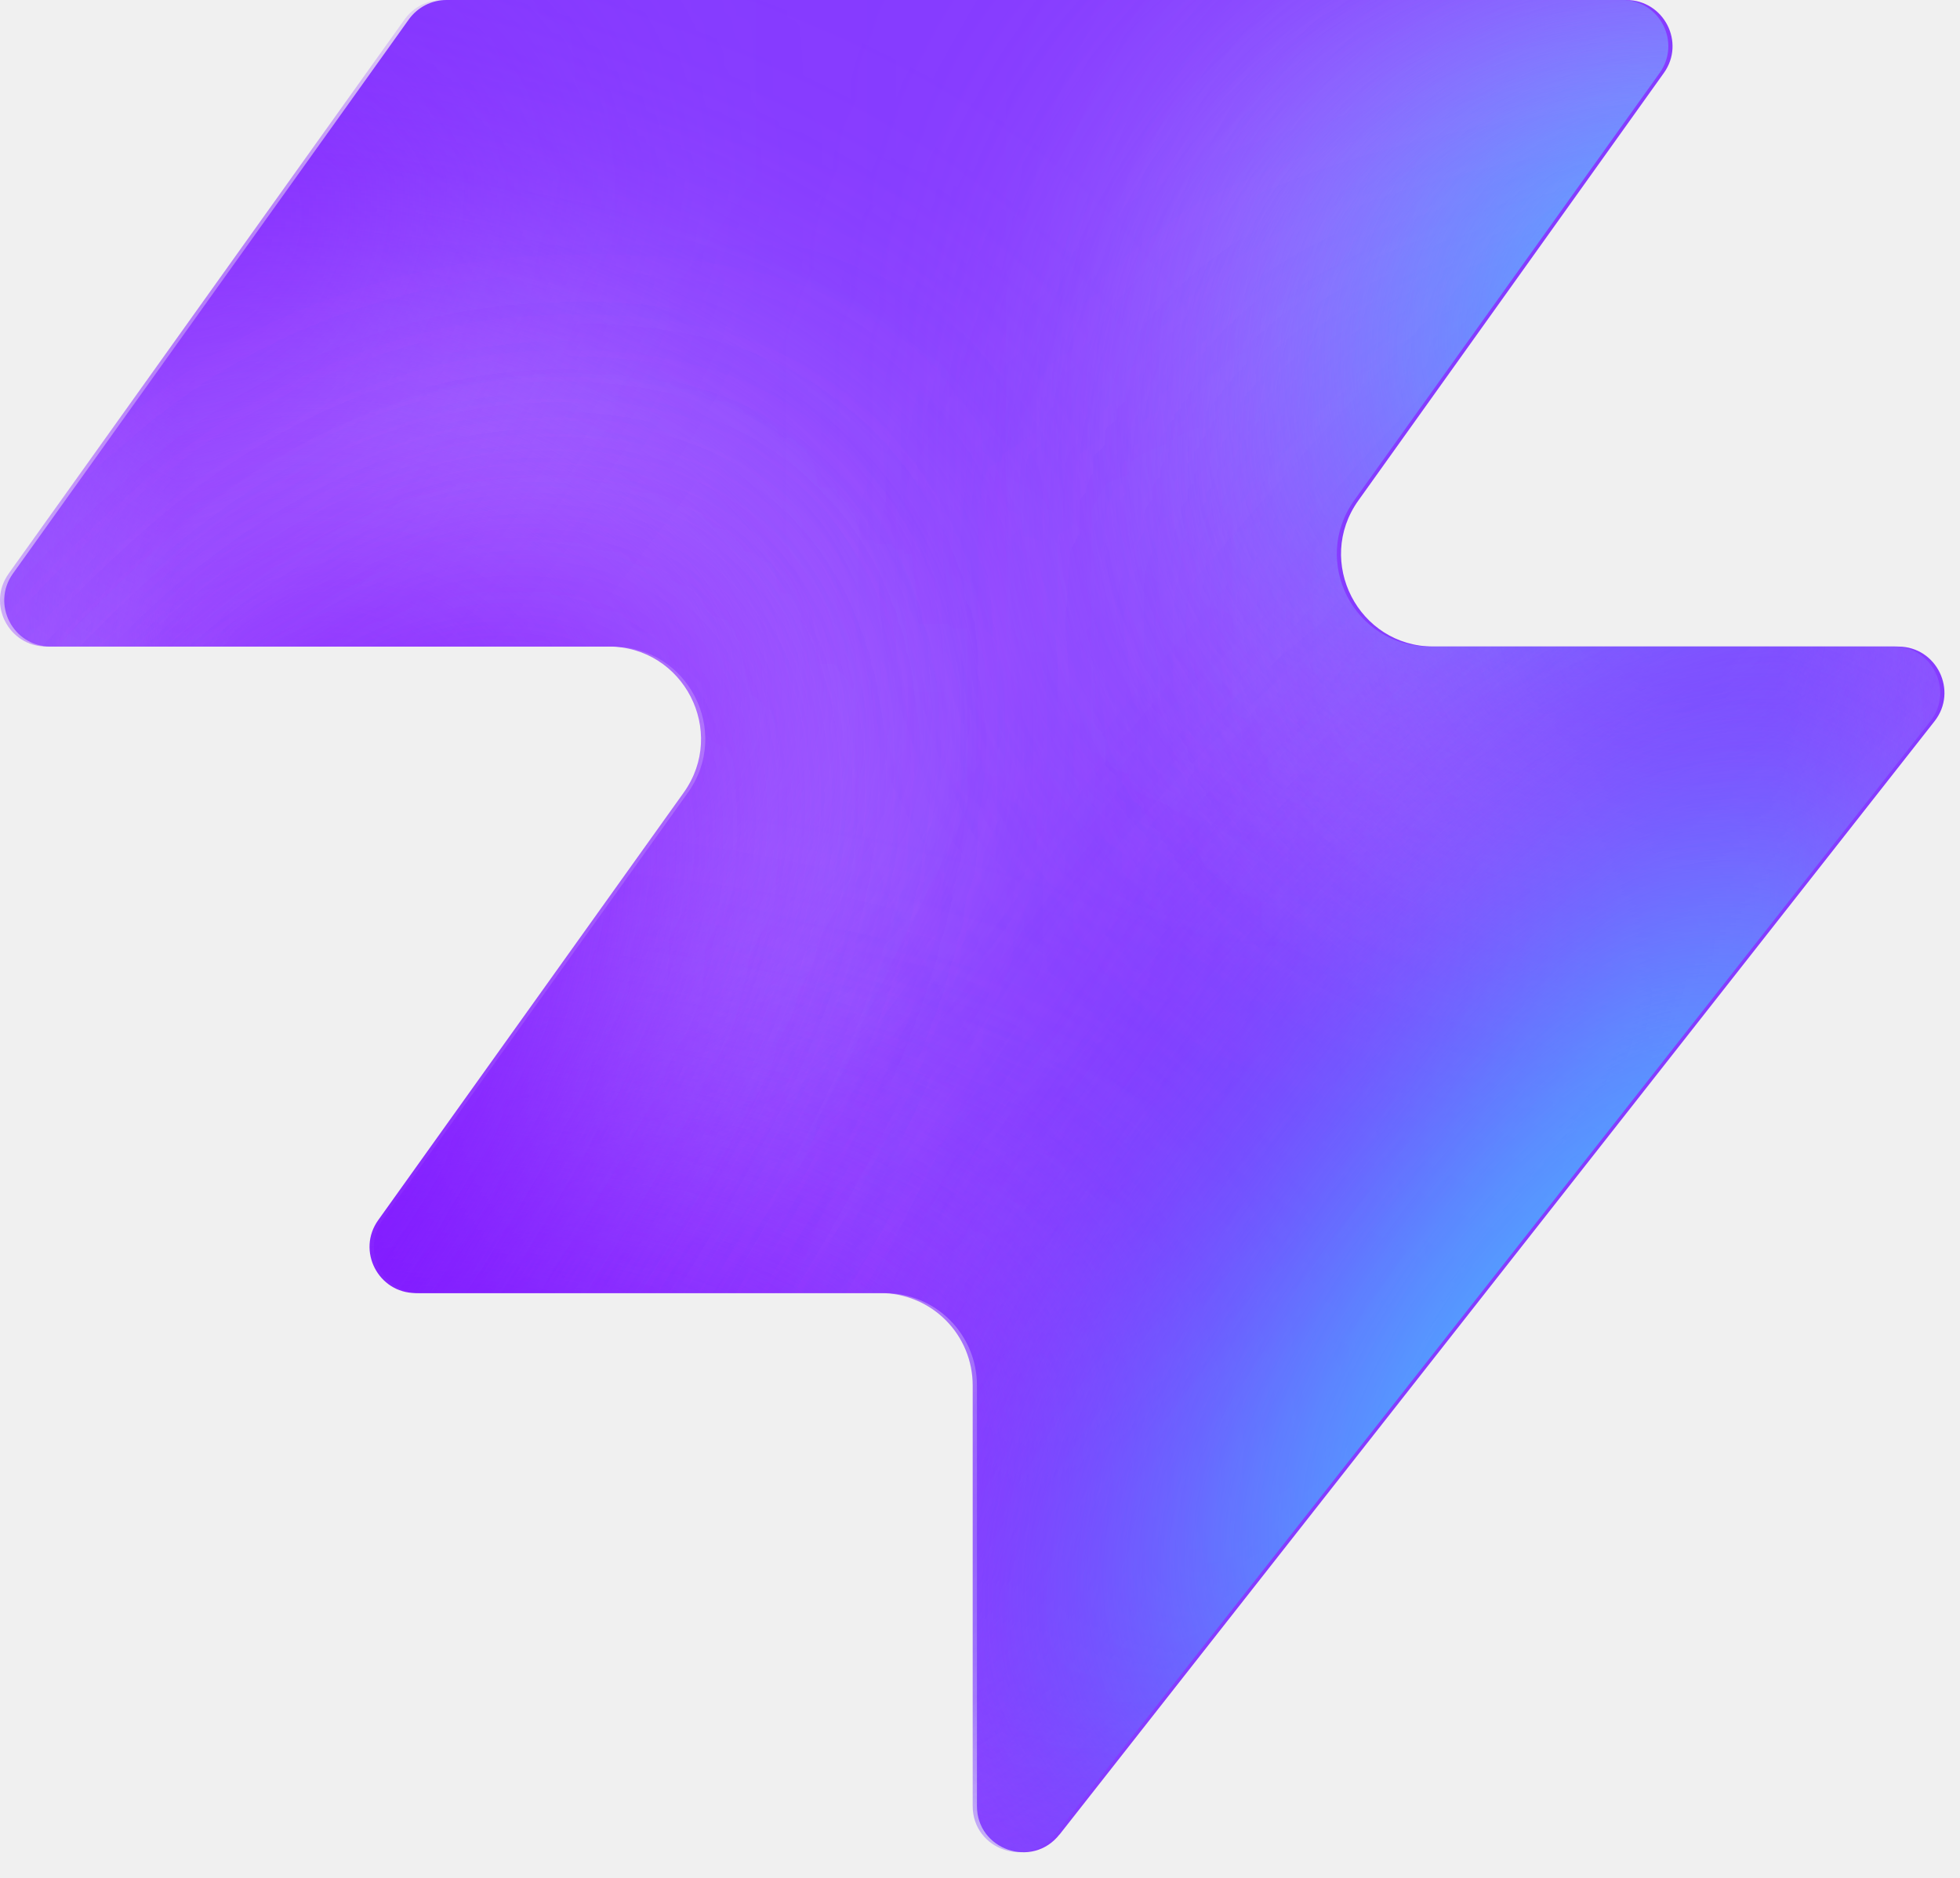
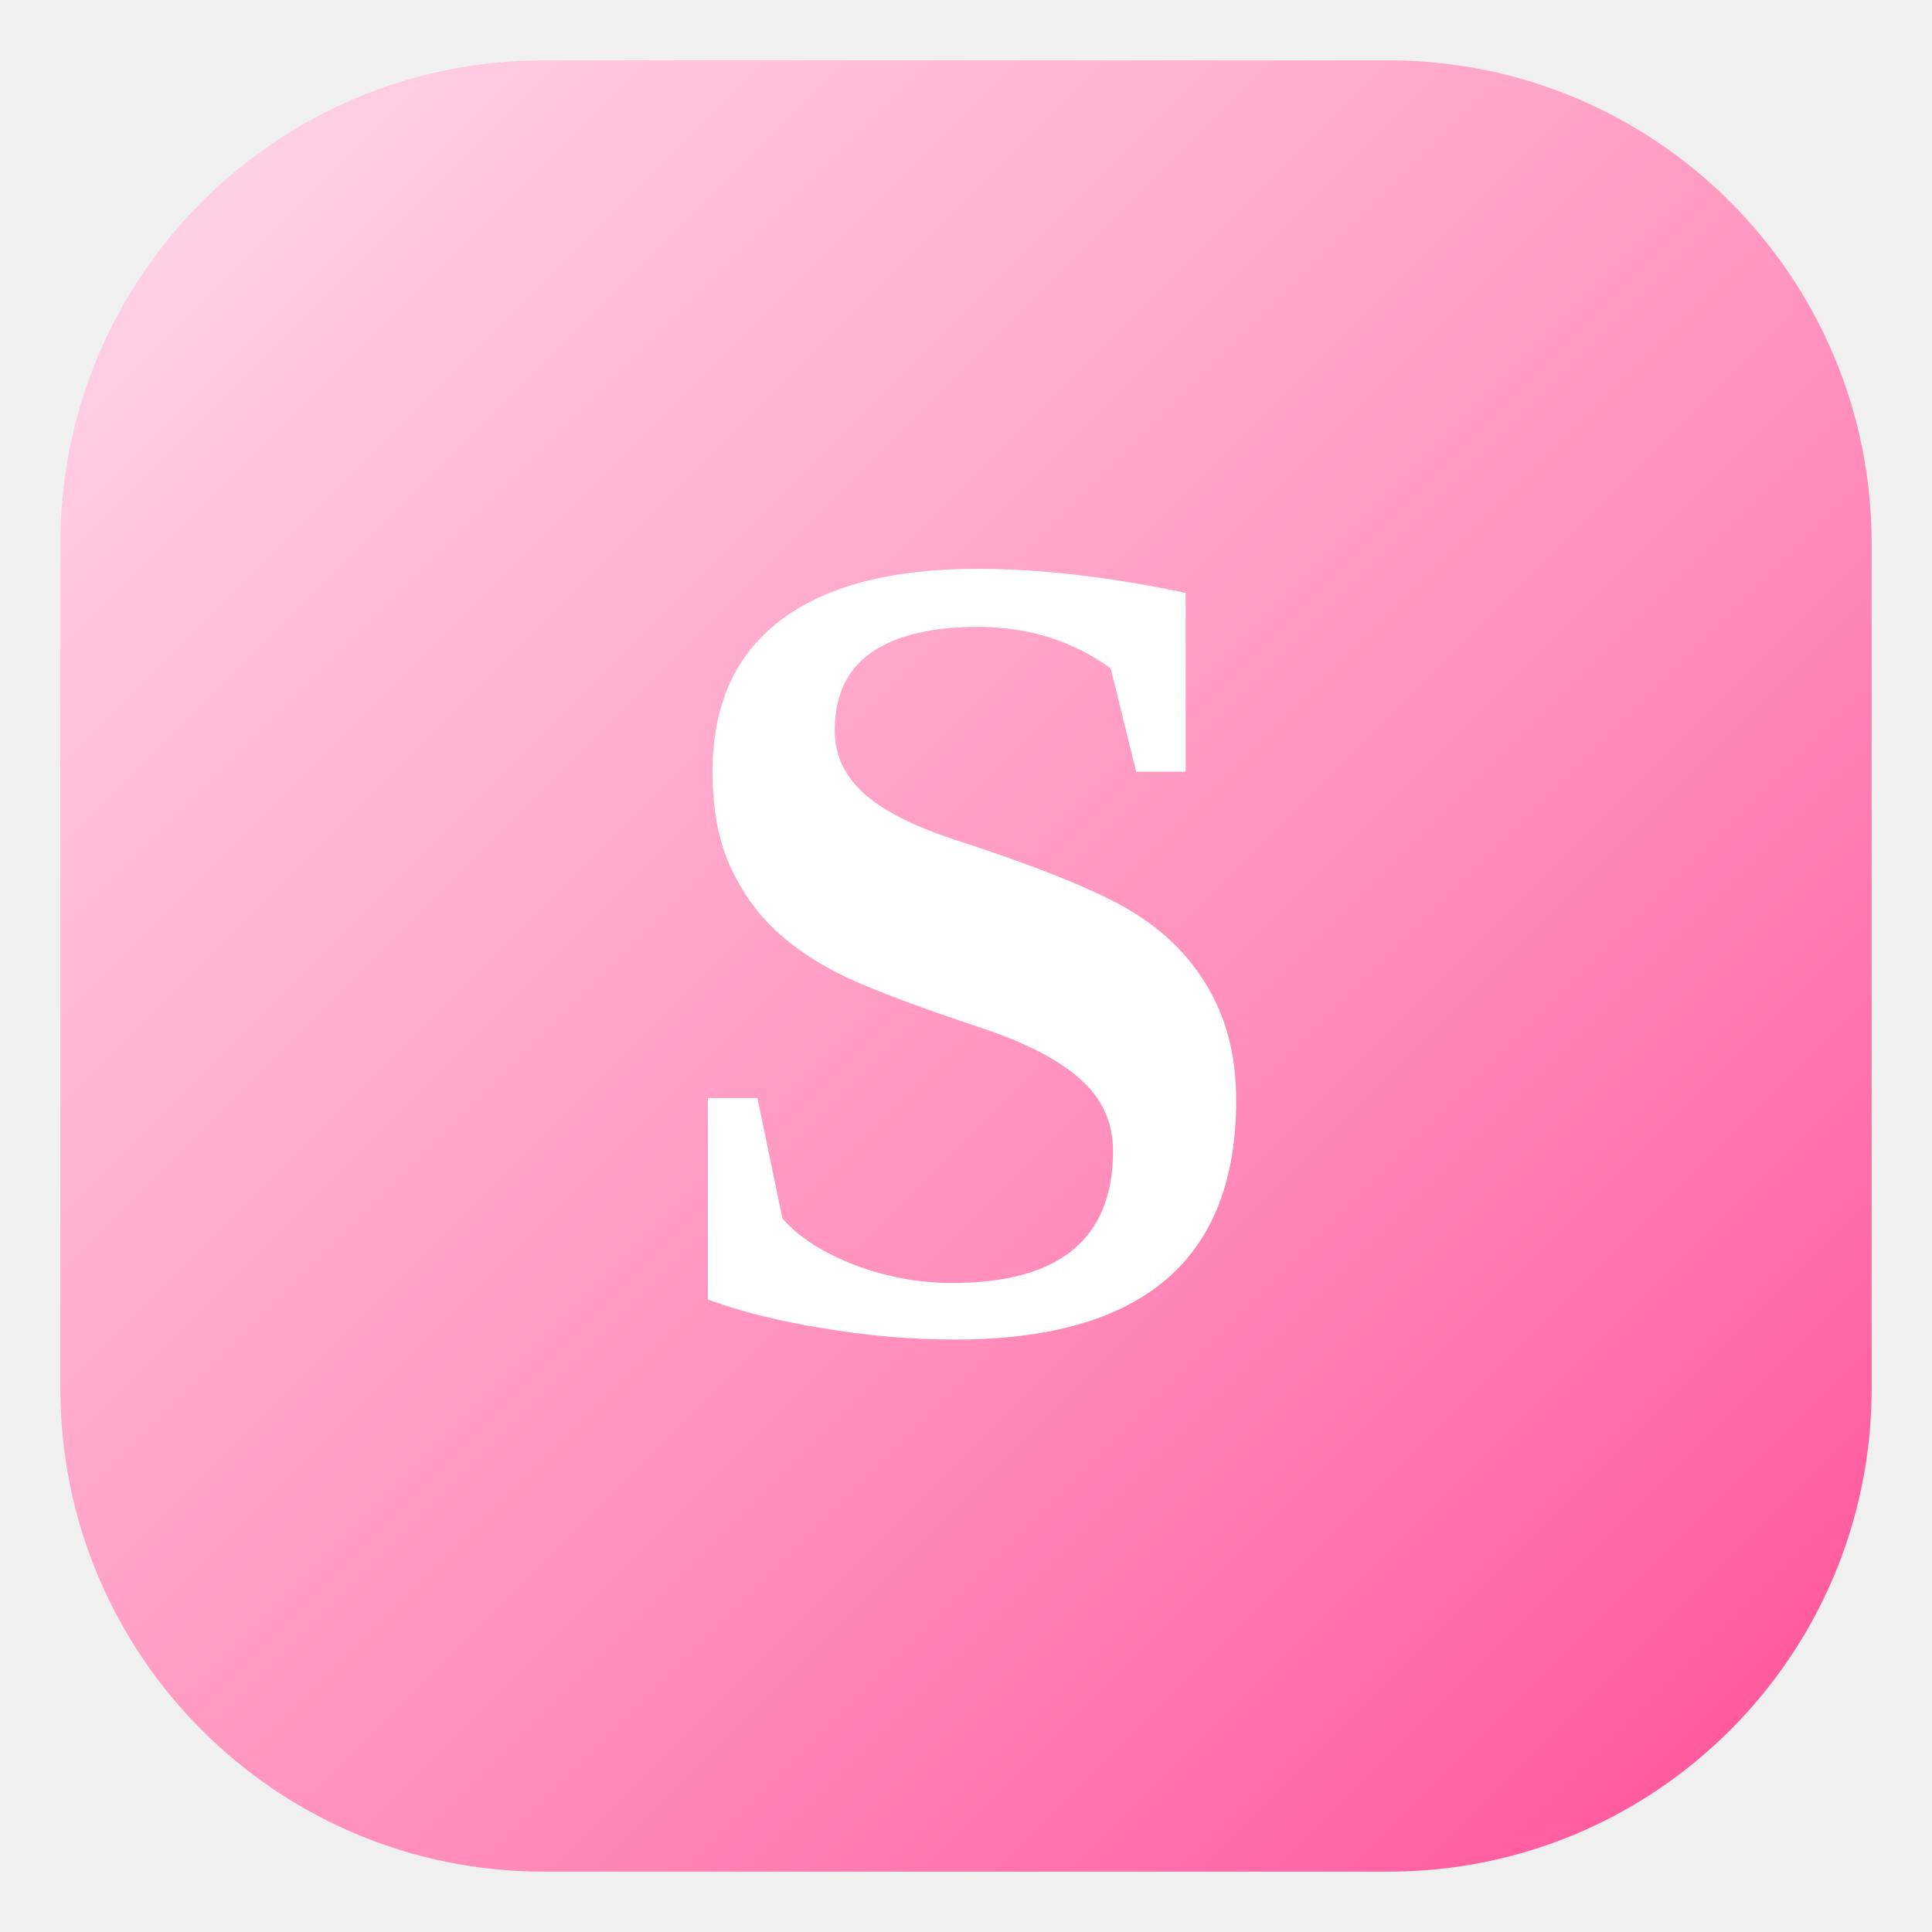
- <svg xmlns="http://www.w3.org/2000/svg" width="48" height="46" fill="none" viewBox="0 0 48 46">
-   <path fill="#863bff" d="M25.946 44.938c-.664.845-2.021.375-2.021-.698V33.937a2.26 2.26 0 0 0-2.262-2.262H10.287c-.92 0-1.456-1.04-.92-1.788l7.48-10.471c1.07-1.497 0-3.578-1.842-3.578H1.237c-.92 0-1.456-1.04-.92-1.788L10.013.474c.214-.297.556-.474.92-.474h28.894c.92 0 1.456 1.04.92 1.788l-7.48 10.471c-1.07 1.498 0 3.579 1.842 3.579h11.377c.943 0 1.473 1.088.89 1.83L25.947 44.94z" style="fill:#863bff;fill:color(display-p3 .525 .23 1);fill-opacity:1" />
-   <mask id="a" width="48" height="46" x="0" y="0" maskUnits="userSpaceOnUse" style="mask-type:alpha">
-     <path fill="#000" d="M25.842 44.938c-.664.844-2.021.375-2.021-.698V33.937a2.26 2.26 0 0 0-2.262-2.262H10.183c-.92 0-1.456-1.04-.92-1.788l7.48-10.471c1.07-1.498 0-3.579-1.842-3.579H1.133c-.92 0-1.456-1.04-.92-1.787L9.91.473c.214-.297.556-.474.92-.474h28.894c.92 0 1.456 1.04.92 1.788l-7.48 10.471c-1.07 1.498 0 3.578 1.842 3.578h11.377c.943 0 1.473 1.088.89 1.832L25.843 44.94z" style="fill:#000;fill-opacity:1" />
-   </mask>
-   <g mask="url(#a)">
-     <g filter="url(#b)">
-       <ellipse cx="5.508" cy="14.704" fill="#ede6ff" rx="5.508" ry="14.704" style="fill:#ede6ff;fill:color(display-p3 .927 .903 1);fill-opacity:1" transform="matrix(.00324 1 1 -.00324 -4.47 31.516)" />
-     </g>
-     <g filter="url(#c)">
-       <ellipse cx="10.399" cy="29.851" fill="#ede6ff" rx="10.399" ry="29.851" style="fill:#ede6ff;fill:color(display-p3 .927 .903 1);fill-opacity:1" transform="matrix(.00324 1 1 -.00324 -39.328 7.883)" />
-     </g>
-     <g filter="url(#d)">
-       <ellipse cx="5.508" cy="30.487" fill="#7e14ff" rx="5.508" ry="30.487" style="fill:#7e14ff;fill:color(display-p3 .492 .077 1);fill-opacity:1" transform="rotate(89.814 -25.913 -14.639)scale(1 -1)" />
-     </g>
-     <g filter="url(#e)">
-       <ellipse cx="5.508" cy="30.599" fill="#7e14ff" rx="5.508" ry="30.599" style="fill:#7e14ff;fill:color(display-p3 .492 .077 1);fill-opacity:1" transform="rotate(89.814 -32.644 -3.334)scale(1 -1)" />
-     </g>
-     <g filter="url(#f)">
-       <ellipse cx="5.508" cy="30.599" fill="#7e14ff" rx="5.508" ry="30.599" style="fill:#7e14ff;fill:color(display-p3 .492 .077 1);fill-opacity:1" transform="matrix(.00324 1 1 -.00324 -34.34 30.47)" />
-     </g>
-     <g filter="url(#g)">
-       <ellipse cx="14.072" cy="22.078" fill="#ede6ff" rx="14.072" ry="22.078" style="fill:#ede6ff;fill:color(display-p3 .927 .903 1);fill-opacity:1" transform="rotate(93.35 24.506 48.493)scale(-1 1)" />
-     </g>
-     <g filter="url(#h)">
-       <ellipse cx="3.47" cy="21.501" fill="#7e14ff" rx="3.47" ry="21.501" style="fill:#7e14ff;fill:color(display-p3 .492 .077 1);fill-opacity:1" transform="rotate(89.009 28.708 47.59)scale(-1 1)" />
-     </g>
-     <g filter="url(#i)">
-       <ellipse cx="3.47" cy="21.501" fill="#7e14ff" rx="3.47" ry="21.501" style="fill:#7e14ff;fill:color(display-p3 .492 .077 1);fill-opacity:1" transform="rotate(89.009 28.708 47.59)scale(-1 1)" />
-     </g>
-     <g filter="url(#j)">
-       <ellipse cx=".387" cy="8.972" fill="#7e14ff" rx="4.407" ry="29.108" style="fill:#7e14ff;fill:color(display-p3 .492 .077 1);fill-opacity:1" transform="rotate(39.51 .387 8.972)" />
-     </g>
-     <g filter="url(#k)">
-       <ellipse cx="47.523" cy="-6.092" fill="#7e14ff" rx="4.407" ry="29.108" style="fill:#7e14ff;fill:color(display-p3 .492 .077 1);fill-opacity:1" transform="rotate(37.892 47.523 -6.092)" />
-     </g>
-     <g filter="url(#l)">
-       <ellipse cx="41.412" cy="6.333" fill="#47bfff" rx="5.971" ry="9.665" style="fill:#47bfff;fill:color(display-p3 .28 .748 1);fill-opacity:1" transform="rotate(37.892 41.412 6.333)" />
-     </g>
-     <g filter="url(#m)">
-       <ellipse cx="-1.879" cy="38.332" fill="#7e14ff" rx="4.407" ry="29.108" style="fill:#7e14ff;fill:color(display-p3 .492 .077 1);fill-opacity:1" transform="rotate(37.892 -1.88 38.332)" />
-     </g>
-     <g filter="url(#n)">
-       <ellipse cx="-1.879" cy="38.332" fill="#7e14ff" rx="4.407" ry="29.108" style="fill:#7e14ff;fill:color(display-p3 .492 .077 1);fill-opacity:1" transform="rotate(37.892 -1.88 38.332)" />
-     </g>
-     <g filter="url(#o)">
-       <ellipse cx="35.651" cy="29.907" fill="#7e14ff" rx="4.407" ry="29.108" style="fill:#7e14ff;fill:color(display-p3 .492 .077 1);fill-opacity:1" transform="rotate(37.892 35.651 29.907)" />
-     </g>
-     <g filter="url(#p)">
-       <ellipse cx="38.418" cy="32.4" fill="#47bfff" rx="5.971" ry="15.297" style="fill:#47bfff;fill:color(display-p3 .28 .748 1);fill-opacity:1" transform="rotate(37.892 38.418 32.4)" />
-     </g>
-   </g>
+ <svg xmlns="http://www.w3.org/2000/svg" viewBox="0 0 64 64" role="img" aria-label="Salon S logo">
  <defs>
-     <filter id="b" width="60.045" height="41.654" x="-19.77" y="16.149" color-interpolation-filters="sRGB" filterUnits="userSpaceOnUse">
-       <feFlood flood-opacity="0" result="BackgroundImageFix" />
-       <feBlend in="SourceGraphic" in2="BackgroundImageFix" result="shape" />
-       <feGaussianBlur result="effect1_foregroundBlur_2002_17158" stdDeviation="7.659" />
-     </filter>
-     <filter id="c" width="90.34" height="51.437" x="-54.613" y="-7.533" color-interpolation-filters="sRGB" filterUnits="userSpaceOnUse">
-       <feFlood flood-opacity="0" result="BackgroundImageFix" />
-       <feBlend in="SourceGraphic" in2="BackgroundImageFix" result="shape" />
-       <feGaussianBlur result="effect1_foregroundBlur_2002_17158" stdDeviation="7.659" />
-     </filter>
-     <filter id="d" width="79.355" height="29.4" x="-49.64" y="2.03" color-interpolation-filters="sRGB" filterUnits="userSpaceOnUse">
-       <feFlood flood-opacity="0" result="BackgroundImageFix" />
-       <feBlend in="SourceGraphic" in2="BackgroundImageFix" result="shape" />
-       <feGaussianBlur result="effect1_foregroundBlur_2002_17158" stdDeviation="4.596" />
-     </filter>
-     <filter id="e" width="79.579" height="29.4" x="-45.045" y="20.029" color-interpolation-filters="sRGB" filterUnits="userSpaceOnUse">
-       <feFlood flood-opacity="0" result="BackgroundImageFix" />
-       <feBlend in="SourceGraphic" in2="BackgroundImageFix" result="shape" />
-       <feGaussianBlur result="effect1_foregroundBlur_2002_17158" stdDeviation="4.596" />
-     </filter>
-     <filter id="f" width="79.579" height="29.4" x="-43.513" y="21.178" color-interpolation-filters="sRGB" filterUnits="userSpaceOnUse">
-       <feFlood flood-opacity="0" result="BackgroundImageFix" />
-       <feBlend in="SourceGraphic" in2="BackgroundImageFix" result="shape" />
-       <feGaussianBlur result="effect1_foregroundBlur_2002_17158" stdDeviation="4.596" />
-     </filter>
-     <filter id="g" width="74.749" height="58.852" x="15.756" y="-17.901" color-interpolation-filters="sRGB" filterUnits="userSpaceOnUse">
-       <feFlood flood-opacity="0" result="BackgroundImageFix" />
-       <feBlend in="SourceGraphic" in2="BackgroundImageFix" result="shape" />
-       <feGaussianBlur result="effect1_foregroundBlur_2002_17158" stdDeviation="7.659" />
-     </filter>
-     <filter id="h" width="61.377" height="25.362" x="23.548" y="2.284" color-interpolation-filters="sRGB" filterUnits="userSpaceOnUse">
-       <feFlood flood-opacity="0" result="BackgroundImageFix" />
-       <feBlend in="SourceGraphic" in2="BackgroundImageFix" result="shape" />
-       <feGaussianBlur result="effect1_foregroundBlur_2002_17158" stdDeviation="4.596" />
-     </filter>
-     <filter id="i" width="61.377" height="25.362" x="23.548" y="2.284" color-interpolation-filters="sRGB" filterUnits="userSpaceOnUse">
-       <feFlood flood-opacity="0" result="BackgroundImageFix" />
-       <feBlend in="SourceGraphic" in2="BackgroundImageFix" result="shape" />
-       <feGaussianBlur result="effect1_foregroundBlur_2002_17158" stdDeviation="4.596" />
-     </filter>
-     <filter id="j" width="56.045" height="63.649" x="-27.636" y="-22.853" color-interpolation-filters="sRGB" filterUnits="userSpaceOnUse">
-       <feFlood flood-opacity="0" result="BackgroundImageFix" />
-       <feBlend in="SourceGraphic" in2="BackgroundImageFix" result="shape" />
-       <feGaussianBlur result="effect1_foregroundBlur_2002_17158" stdDeviation="4.596" />
-     </filter>
-     <filter id="k" width="54.814" height="64.646" x="20.116" y="-38.415" color-interpolation-filters="sRGB" filterUnits="userSpaceOnUse">
-       <feFlood flood-opacity="0" result="BackgroundImageFix" />
-       <feBlend in="SourceGraphic" in2="BackgroundImageFix" result="shape" />
-       <feGaussianBlur result="effect1_foregroundBlur_2002_17158" stdDeviation="4.596" />
-     </filter>
-     <filter id="l" width="33.541" height="35.313" x="24.641" y="-11.323" color-interpolation-filters="sRGB" filterUnits="userSpaceOnUse">
-       <feFlood flood-opacity="0" result="BackgroundImageFix" />
-       <feBlend in="SourceGraphic" in2="BackgroundImageFix" result="shape" />
-       <feGaussianBlur result="effect1_foregroundBlur_2002_17158" stdDeviation="4.596" />
-     </filter>
-     <filter id="m" width="54.814" height="64.646" x="-29.286" y="6.009" color-interpolation-filters="sRGB" filterUnits="userSpaceOnUse">
-       <feFlood flood-opacity="0" result="BackgroundImageFix" />
-       <feBlend in="SourceGraphic" in2="BackgroundImageFix" result="shape" />
-       <feGaussianBlur result="effect1_foregroundBlur_2002_17158" stdDeviation="4.596" />
-     </filter>
-     <filter id="n" width="54.814" height="64.646" x="-29.286" y="6.009" color-interpolation-filters="sRGB" filterUnits="userSpaceOnUse">
-       <feFlood flood-opacity="0" result="BackgroundImageFix" />
-       <feBlend in="SourceGraphic" in2="BackgroundImageFix" result="shape" />
-       <feGaussianBlur result="effect1_foregroundBlur_2002_17158" stdDeviation="4.596" />
-     </filter>
-     <filter id="o" width="54.814" height="64.646" x="8.244" y="-2.416" color-interpolation-filters="sRGB" filterUnits="userSpaceOnUse">
-       <feFlood flood-opacity="0" result="BackgroundImageFix" />
-       <feBlend in="SourceGraphic" in2="BackgroundImageFix" result="shape" />
-       <feGaussianBlur result="effect1_foregroundBlur_2002_17158" stdDeviation="4.596" />
-     </filter>
-     <filter id="p" width="39.409" height="43.623" x="18.713" y="10.588" color-interpolation-filters="sRGB" filterUnits="userSpaceOnUse">
-       <feFlood flood-opacity="0" result="BackgroundImageFix" />
-       <feBlend in="SourceGraphic" in2="BackgroundImageFix" result="shape" />
-       <feGaussianBlur result="effect1_foregroundBlur_2002_17158" stdDeviation="4.596" />
-     </filter>
+     <linearGradient id="pinkBg" x1="0" y1="0" x2="1" y2="1">
+       <stop offset="0%" stop-color="#ffd9ea" />
+       <stop offset="60%" stop-color="#ff8dbb" />
+       <stop offset="100%" stop-color="#ff4f97" />
+     </linearGradient>
  </defs>
+   <rect x="2" y="2" width="60" height="60" rx="16" fill="url(#pinkBg)" />
+   <text x="32" y="44" text-anchor="middle" font-size="38" font-family="Georgia, 'Times New Roman', serif" font-weight="700" fill="#ffffff">
+     S
+   </text>
</svg>
